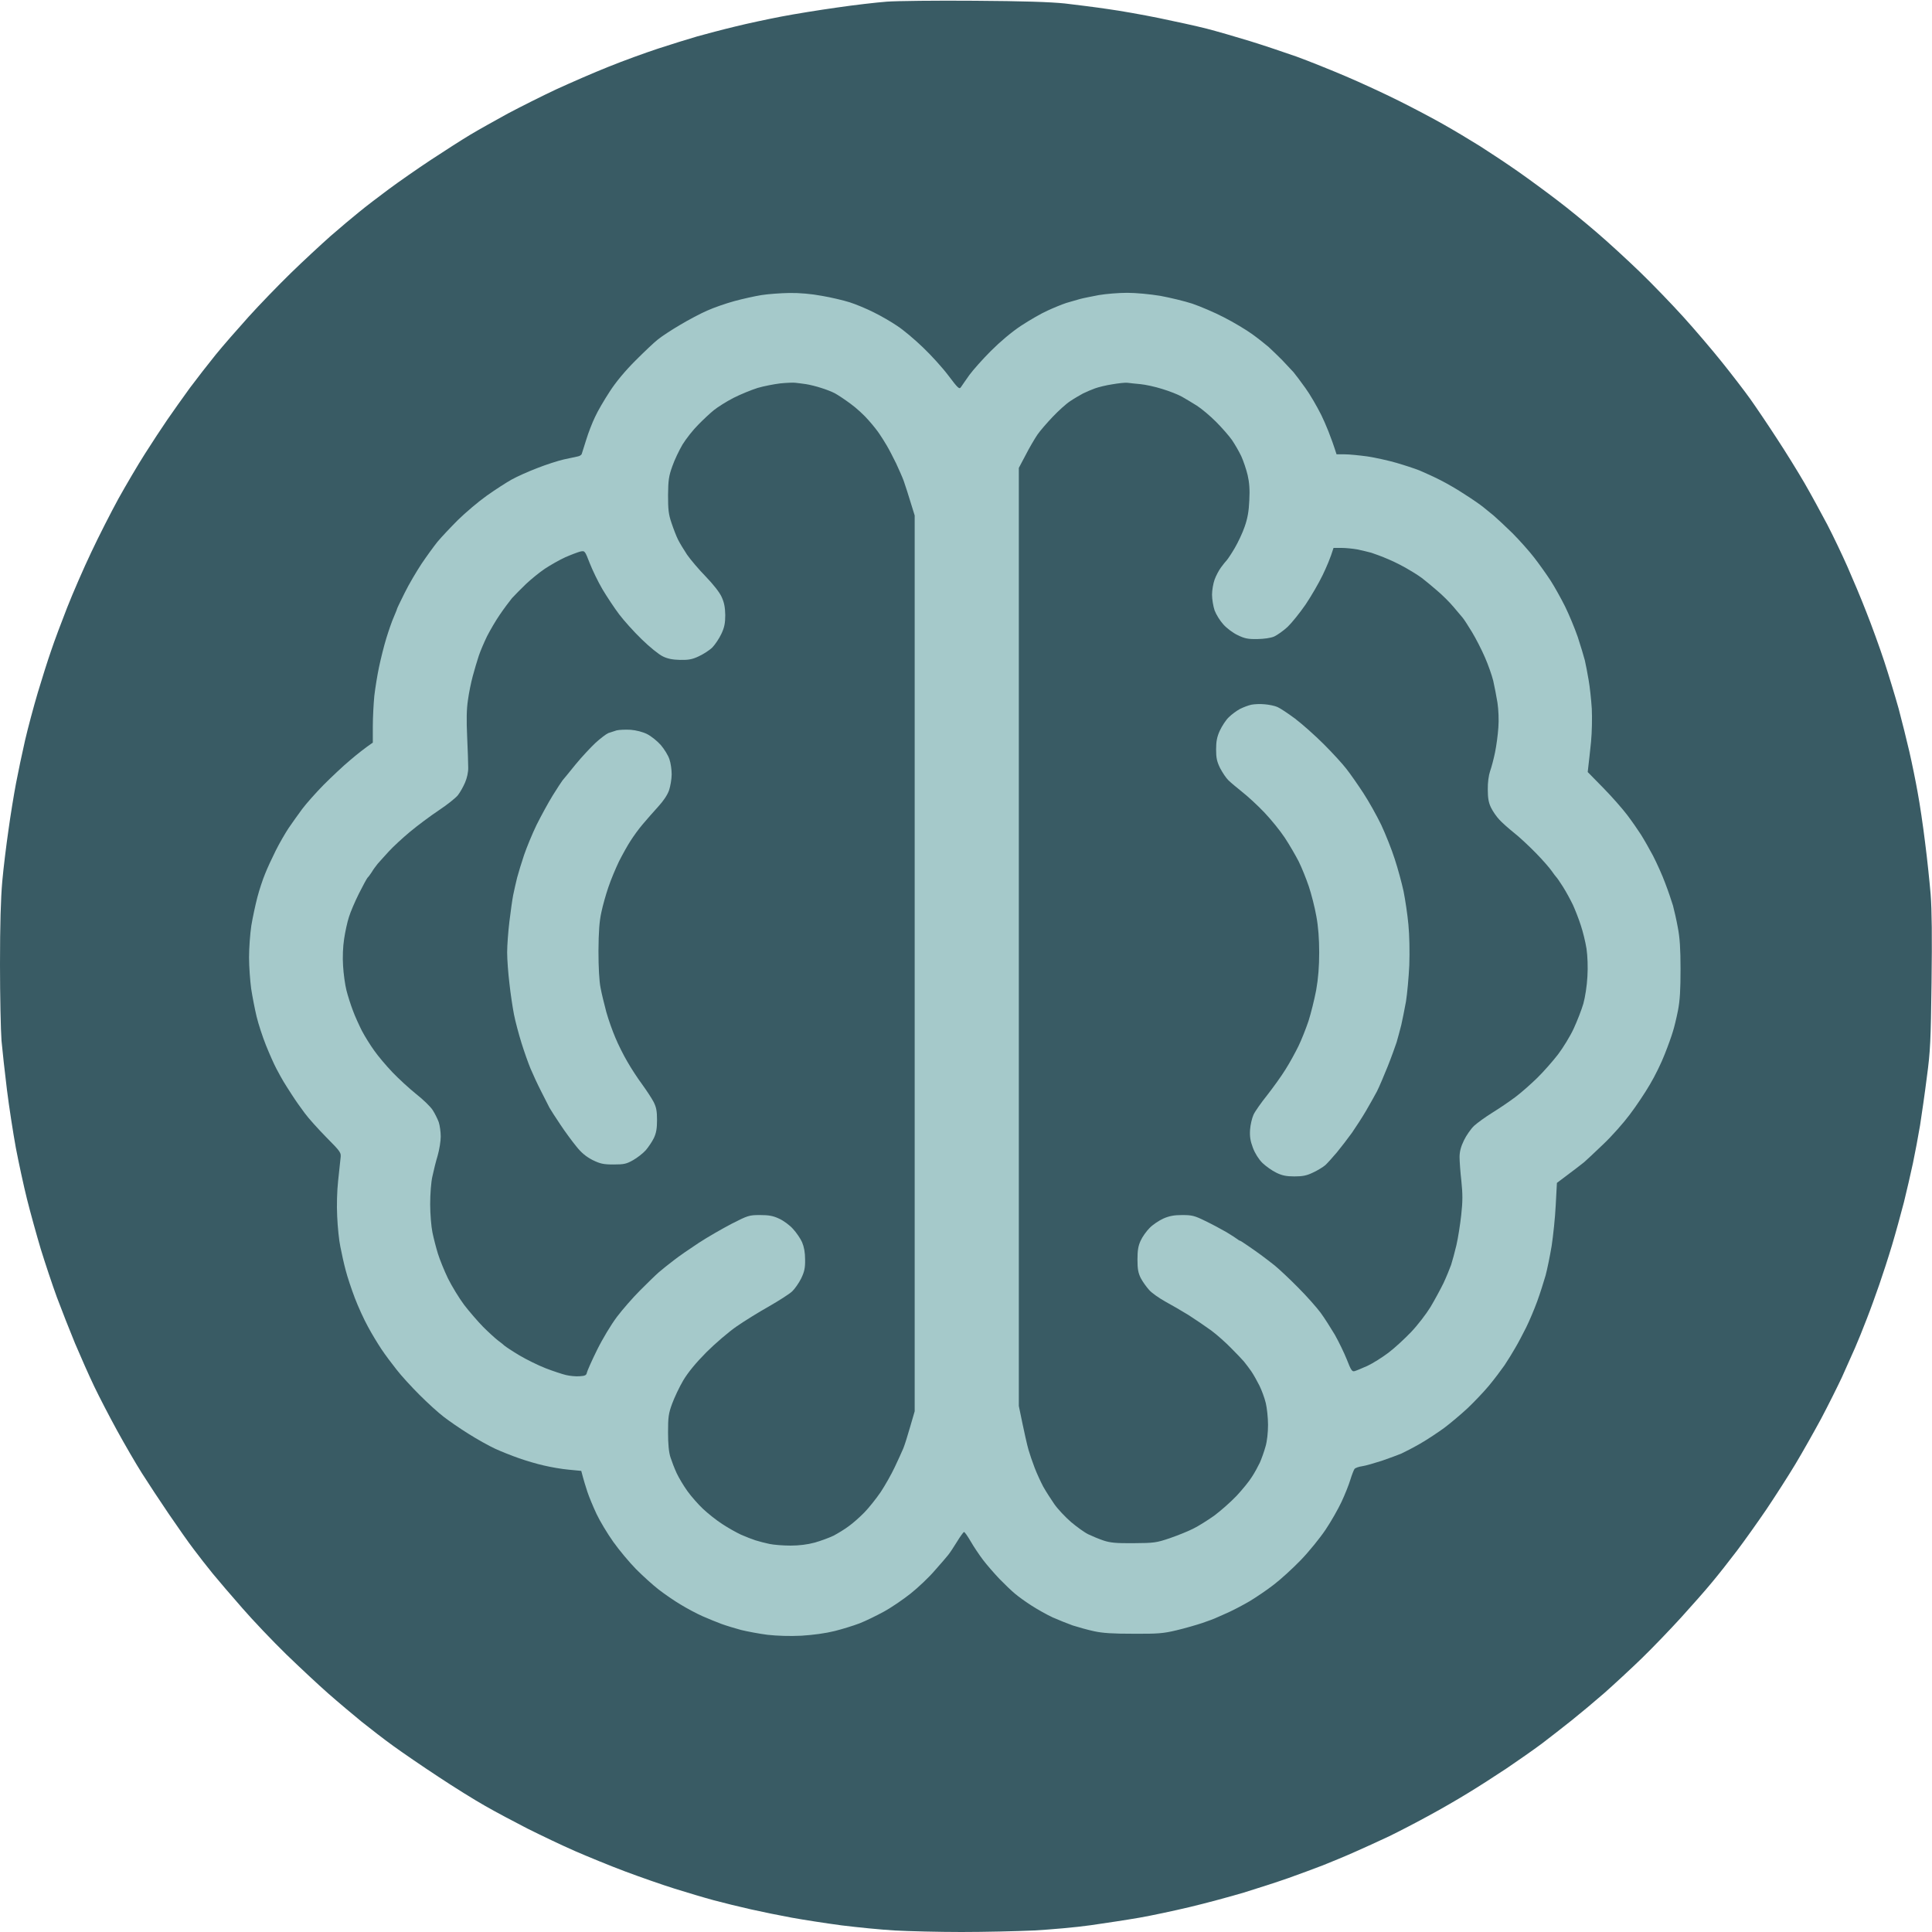
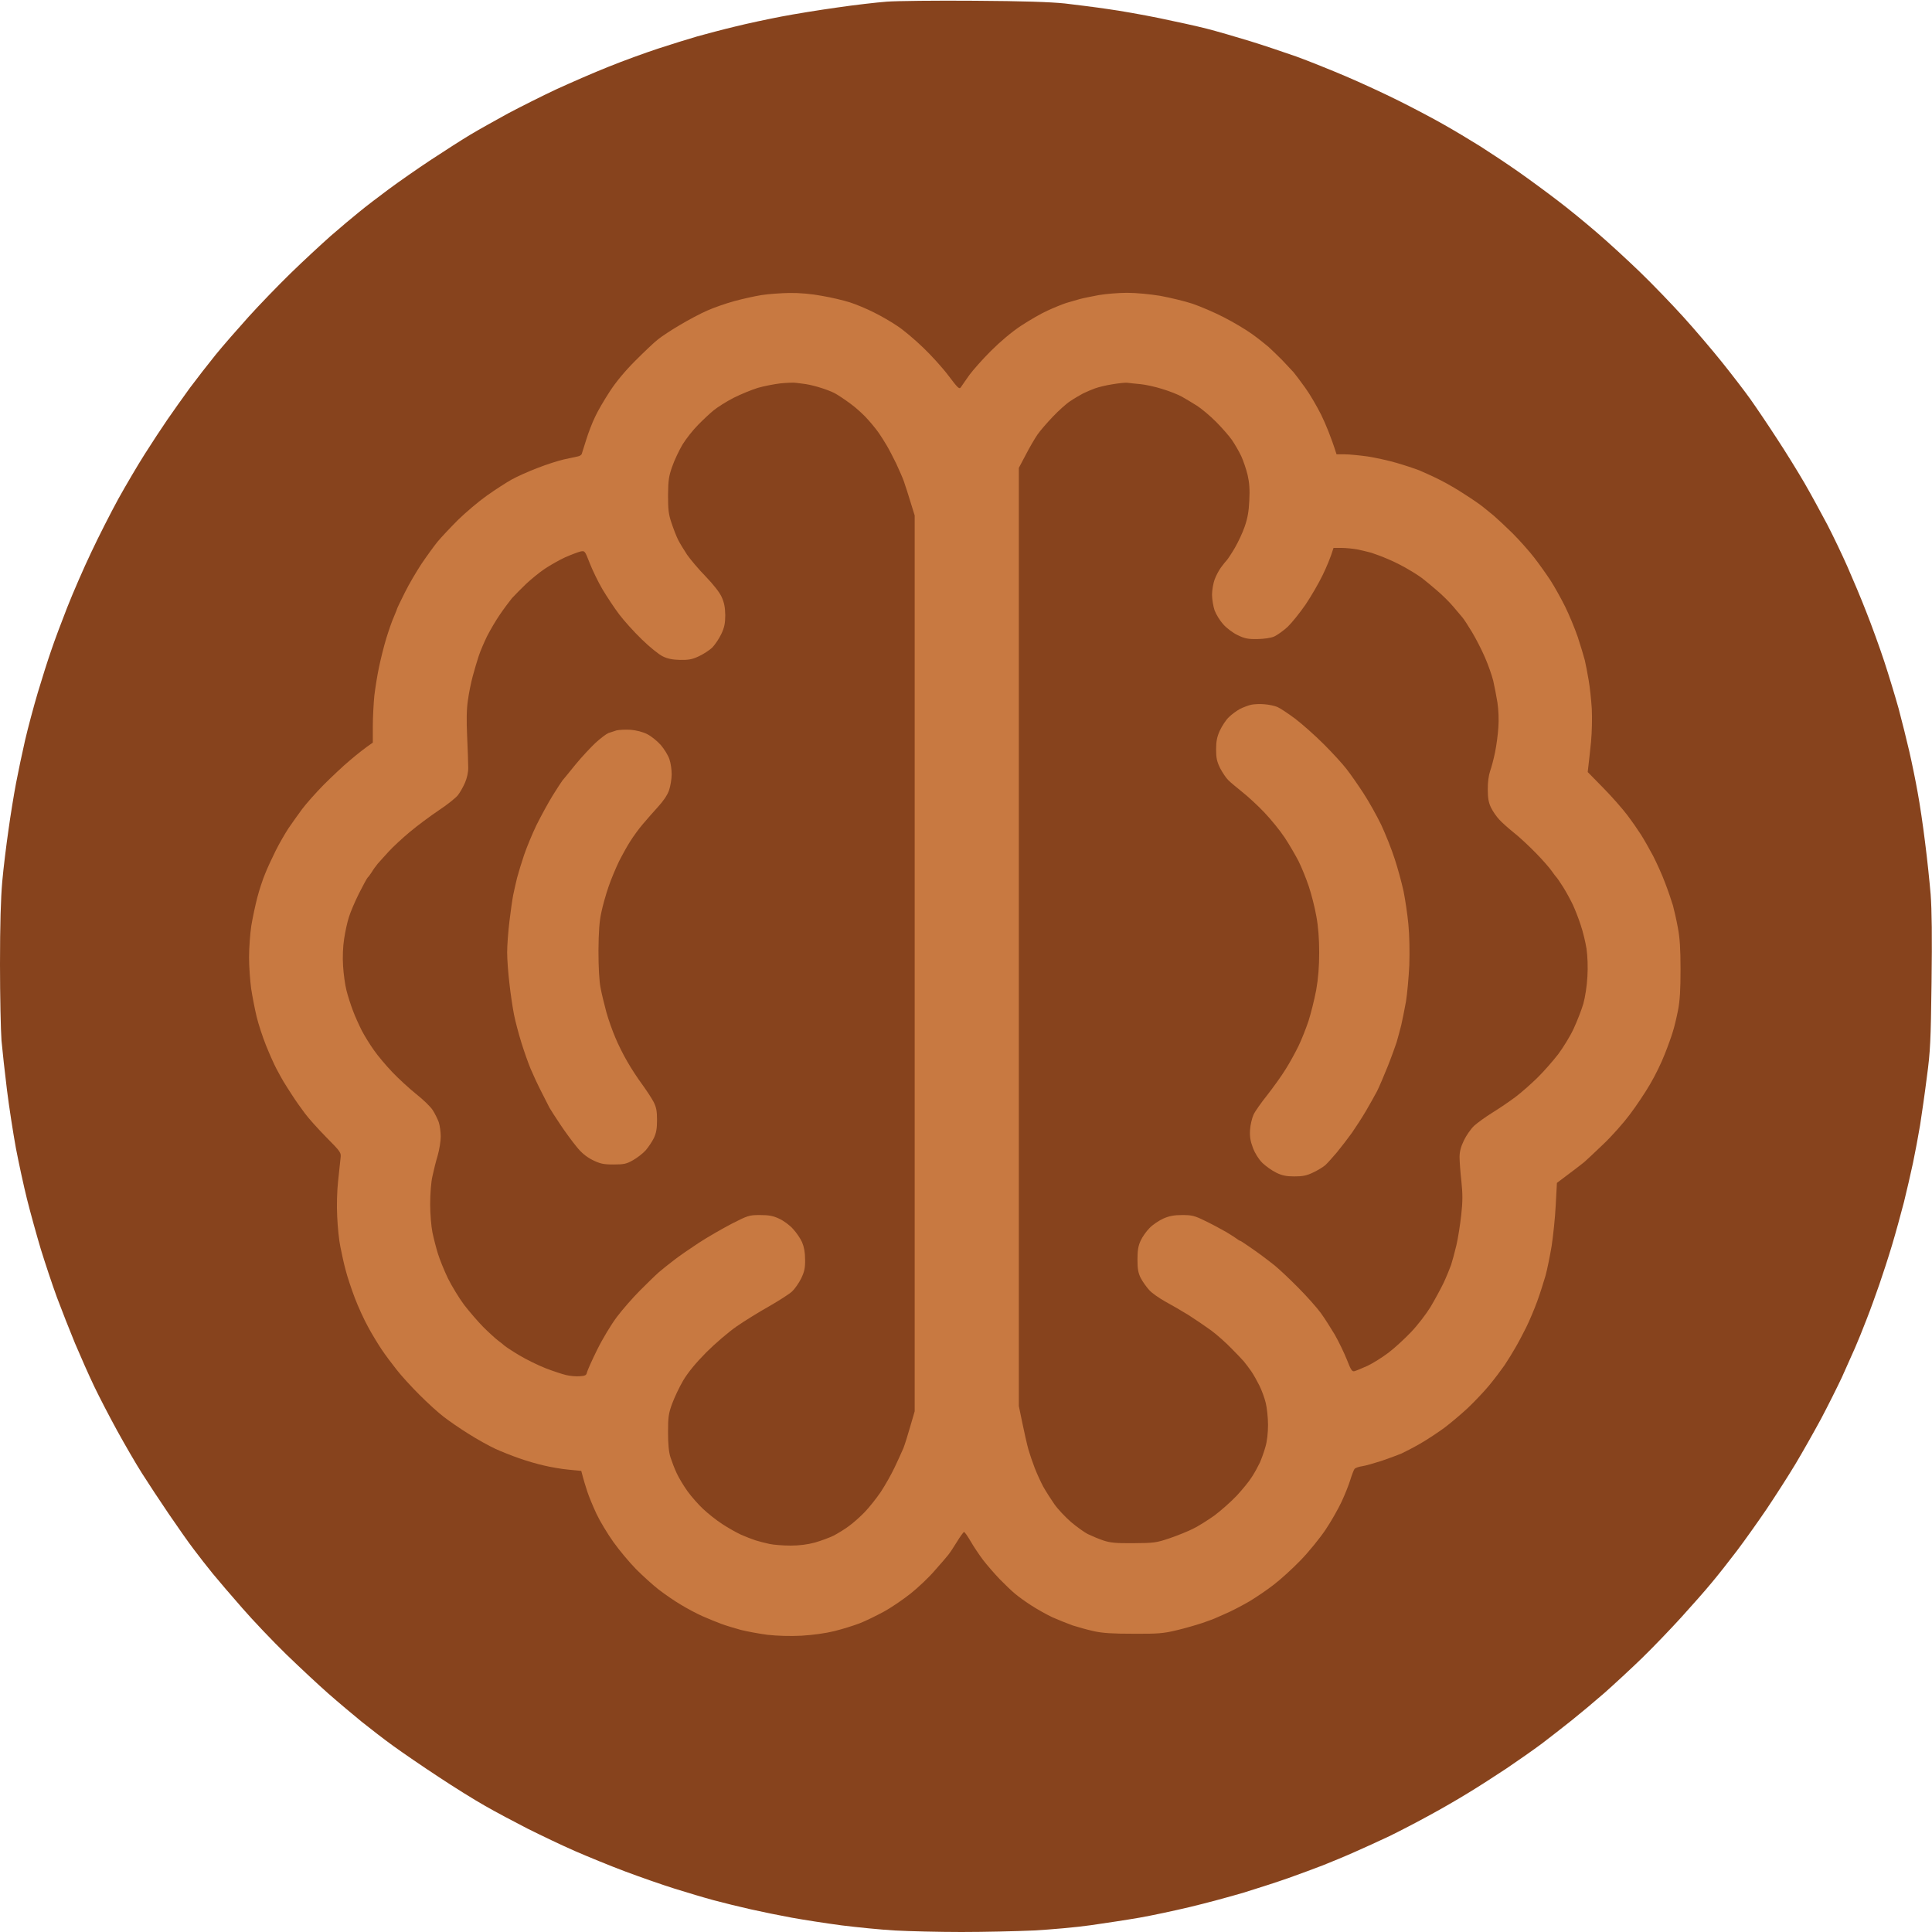
<svg xmlns="http://www.w3.org/2000/svg" version="1.2" viewBox="0 0 1280 1280" width="1280" height="1280">
  <style>
- 		.s0 { fill: #395B64 } 
- 		.s1 { fill: #A5C9CA } 
+ 		.s0 { fill: #87431D } 
+ 		.s1 { fill: #C87941 }
	</style>
  <g id="2">
    <g id="Path 0">
      <path id="Path 0" class="s0" d="m645.5 0.5c32.3 0.2 50.2 0.8 60 1.8 7.7 0.9 20.5 2.5 28.5 3.7 8 1.1 23.3 3.8 34 6 10.7 2.2 24.9 5.3 31.5 7 6.6 1.7 19.4 5.4 28.5 8.2 9.1 2.8 23 7.5 31 10.3 8 2.9 22.6 8.8 32.5 13 9.9 4.2 25.9 11.6 35.5 16.4 9.6 4.8 22.9 11.8 29.5 15.6 6.6 3.7 17.4 10.2 24 14.3 6.6 4.2 18.1 11.8 25.5 17 7.4 5.2 19.1 13.8 26 19.1 6.9 5.2 18.6 14.8 26 21.2 7.4 6.3 20.2 18.1 28.4 26 8.2 7.9 21.2 21.4 28.9 29.9 7.7 8.5 19.2 22 25.6 30 6.4 8 14.9 19 18.8 24.5 3.9 5.5 11.8 17.2 17.5 26 5.8 8.8 14 22.1 18.3 29.5 4.3 7.4 11 19.8 15.1 27.5 4 7.7 10 20.3 13.4 28 3.4 7.7 9.1 21.2 12.5 30 3.5 8.8 8.8 23.4 11.8 32.5 3 9.1 7.3 23.3 9.6 31.5 2.2 8.3 5.4 21.1 7.1 28.5 1.7 7.4 4.2 19.6 5.5 27 1.4 7.4 3.6 22.3 4.9 33 1.4 10.7 3 26.3 3.7 34.5 0.8 10.4 1 28.4 0.6 58.5-0.5 38.6-0.8 45.6-3.1 62.5-1.3 10.5-3.4 24.9-4.5 32-1.2 7.1-3.3 18.4-4.7 25-1.4 6.6-4.1 18.3-6 26-2 7.7-5.5 20.5-7.9 28.5-2.4 8-6.2 19.7-8.4 26-2.2 6.3-5.9 16.7-8.4 23-2.4 6.3-5.9 14.9-7.7 19-1.8 4.1-5.7 12.9-8.7 19.5-3.1 6.6-9.3 19-13.8 27.5-4.6 8.5-12.2 22-17 30-4.8 8-13.5 21.5-19.2 30-5.8 8.5-14.6 20.9-19.6 27.5-5 6.6-12.4 16-16.6 21-4.1 5-13.2 15.3-20.2 23-7 7.7-18.7 19.9-26 27-7.4 7.2-18.6 17.5-24.9 23.1-6.3 5.5-16 13.6-21.5 18-5.5 4.4-14.5 11.4-20 15.6-5.5 4.1-16.1 11.5-23.5 16.5-7.4 4.9-18.7 12.2-25 16-6.3 3.9-18 10.7-26 15-8 4.4-19.9 10.6-26.5 13.8-6.6 3.1-17 7.9-23 10.5-6 2.7-15.5 6.6-21 8.8-5.5 2.1-15.9 6-23 8.5-7.1 2.5-20.4 6.8-29.5 9.6-9.1 2.7-25 7-35.5 9.5-10.5 2.5-25.5 5.7-33.5 7.1-8 1.4-22.5 3.6-32.3 5-9.7 1.4-26.8 2.9-38 3.5-11.1 0.5-32.6 1-47.7 1-15.1 0-34.9-0.5-44-1-9.1-0.5-25-2.1-35.5-3.4-10.5-1.4-25.3-3.7-33-5.1-7.7-1.4-19.9-3.9-27-5.5-7.1-1.6-18.2-4.3-24.5-6-6.3-1.7-18-5.2-26-7.7-8-2.5-22.6-7.6-32.5-11.3-9.9-3.7-25-9.9-33.5-13.6-8.5-3.7-22.7-10.5-31.5-14.9-8.8-4.5-21.4-11.2-28-15-6.6-3.7-20.6-12.4-31-19.3-10.4-6.8-23.9-16.1-30-20.5-6.1-4.4-15.5-11.7-21-16.1-5.5-4.5-15.4-12.8-22-18.6-6.6-5.8-19.1-17.5-27.9-26-8.7-8.5-21.8-22.2-29-30.5-7.2-8.2-16.1-18.6-19.7-23-3.6-4.4-9.2-11.6-12.5-16-3.4-4.4-10.8-15-16.6-23.5-5.8-8.5-13.8-20.7-17.8-27-4-6.3-11.3-18.9-16.3-28-5-9.1-11.9-22.4-15.3-29.5-3.4-7.1-9.1-20-12.7-28.5-3.5-8.5-8.9-22.2-12-30.5-3-8.2-7.8-22.6-10.7-32-2.8-9.4-6.9-24.2-9.1-33-2.2-8.8-5.5-24.1-7.4-34-1.8-9.9-4.5-27.2-5.9-38.5-1.4-11.3-3-25.9-3.6-32.5-0.5-6.6-1-29.3-1-50.5 0-26.6 0.5-43.6 1.5-55 0.8-9.1 2.7-24.4 4.1-34 1.3-9.6 3.6-23.6 5-31 1.4-7.4 4.1-20.2 6-28.5 1.9-8.2 5.7-22.4 8.4-31.5 2.7-9.1 6.7-21.7 8.9-28 2.1-6.3 6.9-19.1 10.6-28.5 3.7-9.4 10.8-25.8 15.9-36.5 5-10.7 13.2-26.7 18-35.5 4.9-8.8 12.7-22.1 17.4-29.5 4.7-7.4 11.5-17.8 15.1-23 3.6-5.2 10.3-14.7 14.9-21 4.7-6.3 12.4-16.2 17.1-22 4.7-5.8 14.5-17 21.7-25 7.2-8 19.8-21 28-29 8.2-8 20.1-19 26.4-24.6 6.3-5.5 14.9-12.7 19-16 4.1-3.4 12.9-10.1 19.5-15 6.6-4.9 19.2-13.7 28-19.5 8.8-5.8 20.5-13.3 26-16.6 5.5-3.3 16.8-9.6 25-14.1 8.3-4.4 22.6-11.6 32-16 9.4-4.3 24.9-11.1 34.5-14.9 9.6-3.9 24.5-9.3 33-12.1 8.5-2.8 20.2-6.4 26-8.1 5.8-1.6 17-4.6 25-6.5 8-2 21.7-4.9 30.5-6.6 8.8-1.7 25.5-4.4 37-6 11.5-1.7 26.4-3.4 33-3.9 6.6-0.5 32.7-0.8 58-0.6z" />
      <path id="Path 1" class="s1" d="m523 194.1c6.6-0.1 14.6 0.6 21.5 1.9 6 1 14.4 3 18.5 4.3 4.1 1.3 11.3 4.3 16 6.7 4.7 2.3 11.6 6.3 15.4 8.9 3.9 2.5 11.5 8.9 16.9 14.1 5.5 5.2 13.2 13.7 17.1 18.9 6.4 8.5 7.2 9.2 8.3 7.5 0.7-1.1 3.2-4.6 5.5-7.9 2.4-3.3 8.8-10.5 14.3-16 6.2-6.2 13.8-12.6 20-16.7 5.5-3.6 13.4-8.2 17.5-10 4.1-1.9 9.7-4.2 12.5-5.1 2.7-0.8 6.8-2 9-2.6 2.2-0.6 7.8-1.7 12.5-2.6 4.7-0.8 13.1-1.5 18.8-1.5 5.9 0 15.2 0.9 21.9 2 6.5 1.2 16.1 3.5 21.3 5.2 5.2 1.8 14.7 5.8 21 9.1 6.3 3.2 14.6 8.2 18.5 11 3.9 2.8 8.8 6.7 11 8.6 2.2 2 6.2 5.9 9 8.7 2.7 2.9 6.1 6.5 7.5 8 1.3 1.6 4.9 6.3 7.8 10.4 3 4.1 7.7 12.2 10.6 18 2.8 5.8 6.3 14 10.1 26h5.5c3 0 9.8 0.7 15 1.4 5.2 0.8 13.8 2.7 19 4.2 5.2 1.5 12.2 3.8 15.5 5.1 3.3 1.4 9.5 4.2 13.8 6.4 4.2 2.1 11.6 6.4 16.4 9.6 4.9 3.1 10.2 6.8 11.9 8.2 1.7 1.4 4.9 4 7 5.7 2.1 1.8 7.7 7 12.3 11.5 4.6 4.6 11.2 12 14.6 16.4 3.4 4.4 8.3 11.3 10.9 15.3 2.5 3.9 6.8 11.6 9.5 17 2.6 5.3 6.4 14.4 8.4 20.2 1.9 5.8 4 12.8 4.7 15.5 0.6 2.8 1.8 8.6 2.5 13 0.8 4.4 1.7 12.9 2.1 19 0.3 6.2 0.1 15.8-0.5 22-0.6 6.1-1.4 13-2.2 20l10.3 10.5c5.7 5.8 12.8 13.9 15.9 18 3.1 4.1 7.2 10 9.1 13 1.9 3 5.5 9.3 8 14 2.4 4.7 6.1 12.8 8 18 2 5.2 4.3 12 5.2 15 0.8 3 2.3 9.5 3.2 14.5 1.3 6.6 1.8 14 1.8 27.5 0 13.9-0.4 20.8-1.7 27.5-1 5-2.5 11.3-3.4 14-0.8 2.8-3.2 9.5-5.4 15-2.1 5.5-6.5 14.5-9.8 20-3.2 5.5-9.2 14.5-13.4 20-4.1 5.5-11.9 14.3-17.4 19.5-5.4 5.2-11.2 10.6-12.8 12-1.7 1.4-6.4 5-18 13.7l-0.8 14.9c-0.4 8.2-1.7 20.3-2.7 26.9-1.1 6.6-2.9 15.4-4 19.5-1.2 4.1-3.6 11.8-5.5 17-1.9 5.2-5.2 13.1-7.4 17.5-2.2 4.4-5.4 10.5-7.2 13.5-1.7 3-4.9 8.2-7.1 11.5-2.3 3.3-6.9 9.4-10.3 13.5-3.4 4.1-9.8 10.8-14.1 14.9-4.3 4-11.3 9.9-15.4 13-4.1 3-11.3 7.8-16 10.5-4.7 2.7-10.3 5.6-12.5 6.6-2.2 0.9-8 3.1-13 4.8-5 1.6-10.8 3.3-13 3.6-2.2 0.3-4.5 1.1-5.1 1.8-0.5 0.7-1.8 4-2.8 7.3-1 3.3-3.6 9.8-5.8 14.5-2.2 4.7-6.9 13-10.6 18.5-3.7 5.5-11 14.5-16.3 20-5.3 5.5-13.4 12.9-18 16.4-4.6 3.6-11.8 8.4-15.9 10.9-4.1 2.4-10 5.5-13 6.9-3 1.4-6.9 3.1-8.5 3.8-1.6 0.8-6.1 2.5-10 3.8-3.9 1.3-11.5 3.5-17 4.8-8.7 2.1-12.5 2.4-28.5 2.3-13.7 0-20.5-0.4-26.3-1.7-4.2-0.9-10.5-2.7-14-3.8-3.4-1.2-9.3-3.6-13.2-5.3-3.9-1.8-10.1-5.3-14-7.8-3.9-2.5-8.8-6-11-7.9-2.2-1.8-6.8-6.2-10.3-9.8-3.5-3.7-8.4-9.3-10.9-12.6-2.5-3.3-6.2-8.8-8.2-12.3-2-3.4-3.9-6.2-4.4-6.2-0.4 0-2.5 2.9-4.7 6.5-2.2 3.6-4.8 7.5-5.8 8.7-0.9 1.2-4.9 5.8-8.8 10.2-3.8 4.5-11 11.3-16 15.3-4.9 3.9-12.9 9.4-17.9 12.1-5 2.7-12.1 6.2-16 7.7-3.9 1.5-11.3 3.8-16.5 5.1-6 1.5-14.1 2.6-22 3.1-7.8 0.4-16.2 0.1-22.5-0.6-5.5-0.7-13.4-2.2-17.5-3.2-4.1-1.1-10-2.9-13-4-3-1.1-8.6-3.4-12.5-5.1-3.9-1.7-10.4-5.2-14.5-7.7-4.1-2.4-10.6-6.9-14.5-9.9-3.9-3-10.6-9.1-15.1-13.6-4.4-4.5-11.2-12.6-15.1-18.1-3.9-5.5-8.9-13.8-11.1-18.5-2.2-4.7-4.9-11.2-6-14.5-1.1-3.3-2.5-7.8-4.1-14l-8.3-0.8c-4.6-0.4-12-1.7-16.6-2.8-4.5-1-11.9-3.2-16.4-4.8-4.6-1.6-11.7-4.4-15.8-6.3-4.1-1.9-12-6.3-17.5-9.8-5.5-3.4-12.9-8.5-16.5-11.3-3.6-2.7-10.8-9.3-16.1-14.6-5.3-5.3-12.1-12.7-15.1-16.6-3.1-3.9-7.6-9.9-10-13.5-2.4-3.6-6.5-10.3-9-15-2.6-4.7-6.5-13.2-8.7-19-2.2-5.8-5-14.1-6.1-18.5-1.2-4.4-2.7-11.4-3.5-15.5-0.9-4.1-1.8-13.1-2.1-20-0.4-7.3-0.1-17.1 0.6-23.5 0.6-6 1.4-12.8 1.6-15 0.5-3.9 0.3-4.2-9.4-14-5.4-5.5-11.9-12.7-14.3-16-2.5-3.3-6.3-8.7-8.4-12-2.2-3.3-4.7-7.4-5.7-9-1-1.6-3.1-5.5-4.7-8.5-1.6-3-4.7-10-6.9-15.5-2.2-5.5-5-14-6.2-19-1.2-5-2.8-13.3-3.6-18.5-0.7-5.2-1.4-14.6-1.4-20.7 0-6.2 0.7-15.7 1.5-21 0.9-5.4 2.7-13.8 4-18.8 1.3-5 3.6-11.9 5.1-15.5 1.4-3.6 4.6-10.5 7.1-15.5 2.5-5 6.4-11.7 8.6-15 2.2-3.3 6.3-8.9 8.9-12.5 2.7-3.6 9-10.7 14.1-15.9 5.1-5.1 13-12.6 17.7-16.5 4.7-4 10-8.2 15-11.6v-10.7c0-6 0.5-15.1 1-20.3 0.6-5.2 2-13.8 3.1-19 1.1-5.2 3.2-13.8 4.8-19 1.6-5.2 3.8-11.6 5-14.2 1.1-2.7 2.1-5 2.1-5.3 0-0.3 2.3-5.1 5.1-10.7 2.8-5.7 7.9-14.3 11.2-19.3 3.3-4.9 8.1-11.5 10.5-14.5 2.5-3 8.6-9.5 13.6-14.5 5-4.9 13.6-12.2 19.1-16.1 5.5-3.9 12.9-8.7 16.5-10.7 3.6-2 11.2-5.4 17-7.6 5.8-2.3 13.6-4.8 17.5-5.7 3.9-0.8 8-1.7 9.3-2 1.2-0.2 2.4-1 2.6-1.6 0.2-0.7 1.6-5 3-9.5 1.4-4.6 4-11.3 5.8-15 1.7-3.8 6.1-11.3 9.7-16.8 4.1-6.4 10.3-13.8 17.1-20.6 5.8-5.8 12.5-12.2 15-14.1 2.5-2 9-6.3 14.5-9.5 5.5-3.3 13.6-7.6 18-9.5 4.4-2 12.5-4.8 18-6.3 5.5-1.5 13.6-3.3 18-4 4.4-0.7 12.7-1.3 18.5-1.4z" />
      <path id="Path 2" class="s0" d="m527 253.6c1.4 0.1 4.5 0.6 7 0.9 2.5 0.4 7 1.5 10 2.5 3 0.9 7.1 2.5 9 3.5 1.9 1 6.6 4.1 10.5 7 3.9 2.8 9.3 7.8 12 11 2.8 3.1 6 7.2 7.1 8.9 1.2 1.7 3.3 5.1 4.8 7.6 1.5 2.5 4.3 7.9 6.3 12 1.9 4.1 4.2 9.3 5 11.5 0.8 2.2 2.8 8.3 7.3 23v593.5l-3 10.3c-1.6 5.6-3.6 12-4.5 14.2-0.9 2.2-3.5 7.8-5.7 12.5-2.2 4.7-6.4 12.1-9.3 16.5-3 4.4-7.8 10.4-10.7 13.4-2.9 3-7.5 7.1-10.3 9.1-2.7 2.1-7.4 4.9-10.2 6.4-2.9 1.4-8.6 3.5-12.5 4.6-4.8 1.3-10.4 2-16 2-4.9 0-11.2-0.5-14-1.1-2.9-0.6-7.1-1.7-9.3-2.4-2.2-0.7-6.5-2.4-9.5-3.7-3-1.4-8.6-4.5-12.5-7.1-3.9-2.5-9.5-7-12.6-9.9-3.1-2.9-7.8-8.2-10.4-11.8-2.6-3.6-5.8-9-7.2-12-1.4-3-3.2-7.7-4.1-10.5-1.1-3.4-1.6-8.8-1.6-16.5 0-10 0.3-12.5 2.7-19 1.5-4.1 4.8-11.1 7.4-15.5q4.8-8 15.3-18.6c5.8-5.8 14.8-13.5 20-17.1 5.2-3.6 14.9-9.6 21.5-13.3 6.6-3.8 13.5-8.2 15.3-9.9 1.8-1.7 4.5-5.6 6-8.6 2.1-4.4 2.7-6.9 2.6-12.5 0-4.8-0.7-8.4-2-11.5-1.1-2.5-3.8-6.4-6-8.8-2.1-2.4-6.3-5.5-9.2-6.8-4-1.9-6.9-2.4-12.7-2.4-7.2 0-8 0.3-18.8 5.8-6.1 3.2-15.9 8.8-21.7 12.6-5.8 3.8-13.2 8.9-16.5 11.5-3.3 2.5-7.8 6.1-10 8-2.2 1.9-7.8 7.4-12.5 12.1-4.7 4.7-11.6 12.6-15.3 17.5-3.9 5.2-9.5 14.5-13.2 22-3.5 7.1-6.5 13.9-6.7 15-0.3 1.6-1.2 2.1-4.8 2.3-2.5 0.2-6.5-0.2-9-0.8-2.5-0.6-8.6-2.6-13.5-4.5-4.9-1.9-12.8-5.8-17.5-8.6-4.7-2.8-9-5.7-9.7-6.3-0.6-0.6-2.6-2.2-4.5-3.6-1.8-1.4-6.2-5.4-9.8-9-3.6-3.7-9.2-10.2-12.5-14.5-3.3-4.4-8.1-12.3-10.7-17.5-2.5-5.2-5.5-12.6-6.7-16.5-1.2-3.9-2.8-10.1-3.6-14-0.8-3.9-1.5-12.3-1.5-18.7 0-6.6 0.6-14.8 1.5-18.5 0.8-3.8 2.3-9.9 3.5-13.8 1.1-3.9 2-9.5 2-12.5 0-3-0.6-7.3-1.3-9.5-0.8-2.2-2.6-5.8-4-8-1.4-2.2-6.3-7-10.9-10.6-4.6-3.7-11.7-10.2-15.8-14.5-4.2-4.4-9.6-10.8-12.1-14.4-2.6-3.6-6.2-9.4-8.1-13-1.8-3.6-4.6-9.6-6-13.5-1.5-3.9-3.4-9.9-4.3-13.5-0.9-3.6-1.9-10.8-2.2-16-0.4-5.6-0.1-13 0.7-18 0.7-4.7 2.1-11.2 3.2-14.5 1-3.3 4-10.3 6.6-15.5 2.6-5.2 5.2-9.9 5.7-10.5 0.6-0.5 1.8-2.2 2.8-3.7 0.9-1.6 2.7-4 3.9-5.5 1.3-1.4 4.5-5.1 7.3-8.1 2.7-3 9.1-8.9 14-13 4.9-4.1 13.6-10.6 19.3-14.4 5.6-3.7 11.3-8.3 12.6-10 1.4-1.8 3.5-5.5 4.7-8.3 1.3-3 2.2-7 2.1-10 0-2.7-0.3-12-0.7-20.5-0.5-10.8-0.4-18.1 0.5-24 0.6-4.7 2.1-11.9 3.2-16 1.1-4.1 2.9-10.2 4-13.5 1.1-3.3 3.6-9.1 5.5-13 2-3.9 5.7-10.3 8.4-14.2 2.7-4 6.4-8.9 8.1-11 1.8-2 6-6.2 9.3-9.4 3.3-3.1 8.9-7.7 12.5-10.1 3.6-2.4 9.6-5.8 13.5-7.6 3.9-1.7 8.4-3.4 10-3.8 3-0.6 3-0.5 6.2 7.7 1.8 4.6 5.6 12.5 8.5 17.4 3 5 7.9 12.4 11 16.5 3.1 4.1 9.8 11.6 15 16.6 5.1 5 11.3 10 13.8 11.2 3.1 1.6 6.6 2.3 11.5 2.4 5.6 0.1 8.1-0.3 12.5-2.4 3-1.4 7.1-4 9-5.9 1.8-1.9 4.5-5.9 5.9-8.9 2-4.2 2.6-7.1 2.6-12.5-0.1-5.2-0.7-8.3-2.4-12-1.3-3-5.6-8.4-10.5-13.5-4.6-4.7-10.1-11.2-12.4-14.5-2.2-3.3-4.9-7.8-6-10-1.1-2.2-3-7.1-4.3-11-2-5.8-2.3-9-2.3-18.5 0.1-9.8 0.5-12.6 2.8-19 1.4-4.1 4.5-10.6 6.8-14.5 2.4-3.9 7-9.7 10.3-13 3.3-3.4 8-7.8 10.5-9.8 2.5-2 8.3-5.7 13-8.1 4.7-2.4 11.9-5.3 16-6.6 4.1-1.2 10.9-2.5 15-3 4.1-0.4 8.6-0.6 10-0.4zm220 0c1.4 0.2 5.2 0.6 8.5 0.9 3.3 0.3 9.8 1.7 14.5 3.2 4.7 1.4 10.5 3.7 13 5.1 2.5 1.4 7 4.1 10 6 3 1.9 8.7 6.7 12.6 10.6 3.9 3.9 8.7 9.4 10.6 12.1 1.9 2.8 4.7 7.6 6.2 10.8 1.4 3.1 3.3 8.7 4.2 12.5 1.1 4.8 1.5 9.5 1.1 16.7-0.3 7.3-1.2 12.1-3.1 17.5-1.4 4.1-4.4 10.4-6.5 14-2.1 3.6-4.5 7.2-5.2 8-0.8 0.8-2.6 3.1-4 5-1.4 1.9-3.3 5.5-4.2 8-0.9 2.5-1.7 7-1.7 10 0 3 0.8 7.7 1.7 10.4 1 2.7 3.6 6.9 5.8 9.3 2.2 2.5 6.5 5.7 9.5 7.1 4.5 2.2 6.8 2.7 13 2.6 4.6-0.1 8.9-0.7 11.2-1.7 2.1-1 6.1-3.8 8.9-6.4 2.8-2.7 8.1-9.3 11.9-14.8 3.7-5.5 8.8-14.3 11.3-19.5 2.5-5.2 5.2-11.4 7.2-18h5.2c2.9 0 7.7 0.5 10.5 1 2.9 0.6 7.1 1.6 9.3 2.2 2.2 0.7 7.4 2.6 11.5 4.4 4.1 1.7 10.5 5 14.2 7.3 3.8 2.2 7.8 4.9 8.9 5.9 1.2 0.9 5.2 4.2 8.8 7.3 3.6 3 8.6 8 11.1 11 2.5 3 5.2 6.2 6 7.1 0.8 0.9 3.6 5.2 6.2 9.5 2.6 4.3 6.5 11.9 8.6 16.8 2.2 5 4.6 11.9 5.5 15.5 0.8 3.6 2.1 10.1 2.8 14.5 0.7 4.6 1 11.6 0.6 16.5-0.3 4.7-1.3 12.1-2.2 16.5-0.9 4.4-2.4 10-3.3 12.5-0.9 2.6-1.6 7.6-1.5 12 0 5.6 0.5 8.7 2.1 12 1.2 2.5 3.7 6.1 5.5 8 1.7 1.9 6.1 5.8 9.7 8.7 3.6 2.8 10.1 8.9 14.6 13.5 4.4 4.5 9.1 9.9 10.4 11.8 1.3 1.9 2.7 3.7 3 4 0.4 0.3 2.4 3.2 4.5 6.5 2.1 3.3 5 8.7 6.6 12 1.5 3.3 3.9 9.4 5.2 13.5 1.4 4.1 3.1 11.1 3.8 15.5 0.7 4.9 1 12.1 0.6 18.5-0.3 6-1.5 13.7-2.7 18-1.2 4.1-4.1 11.5-6.4 16.5-2.3 5-7 12.6-10.3 17-3.4 4.4-9.6 11.5-13.9 15.7-4.4 4.3-10.8 9.9-14.4 12.6-3.6 2.7-10.3 7.3-15 10.2-4.7 2.9-10.2 6.9-12.4 8.9-2.1 2-5.1 6.3-6.7 9.6-2 4.1-2.9 7.5-2.9 11 0 2.8 0.5 10 1.2 16 0.9 8.6 0.9 13.5-0.1 22.5-0.7 6.3-2.1 15.3-3.2 20-1.1 4.7-2.7 10.5-3.5 13-0.9 2.5-3.1 7.9-5 12-2 4.1-5.9 11.3-8.7 16-2.9 4.7-8.6 12.1-12.8 16.5-4.2 4.4-10.9 10.6-15 13.7-4.1 3.1-10.3 7-13.9 8.7-3.6 1.6-7.4 3.2-8.5 3.5-1.7 0.5-2.4-0.5-5.2-7.7-1.8-4.5-5.4-11.9-8-16.5-2.7-4.5-6.8-11-9.3-14.4-2.5-3.4-9.2-11-15-16.8-5.8-5.9-12.8-12.4-15.5-14.6-2.8-2.2-6.8-5.3-9-6.9-2.2-1.6-6.1-4.4-8.8-6.2-2.6-1.8-4.9-3.3-5.2-3.3-0.3 0-1.1-0.5-1.7-1-0.7-0.6-4-2.7-7.3-4.7-3.3-1.9-9.6-5.3-14-7.4-7.1-3.5-8.8-3.9-15.3-3.9-5.3 0-8.5 0.6-12.4 2.3-2.9 1.3-7.1 4.1-9.2 6.3-2.1 2.1-4.8 5.9-5.9 8.4-1.6 3.4-2.1 6.5-2.1 12.5 0 6.3 0.5 8.9 2.2 12.3 1.2 2.3 3.7 5.8 5.5 7.8 1.7 2 6.6 5.4 10.7 7.7 4.1 2.2 11.1 6.3 15.5 9 4.4 2.8 11.1 7.4 15 10.2 3.9 2.9 9.8 8.2 13.2 11.7 3.4 3.4 7.2 7.4 8.4 8.8 1.1 1.4 3.4 4.3 4.9 6.5 1.5 2.2 3.9 6.5 5.4 9.5 1.5 3 3.4 8.2 4.2 11.5 0.8 3.3 1.5 9.8 1.5 14.5 0 5-0.6 10.9-1.7 14.5-0.9 3.3-2.6 8-3.7 10.5-1.2 2.5-3.5 6.8-5.3 9.5-1.7 2.8-6.3 8.4-10.1 12.5-3.9 4.1-10.6 10-14.9 13.2-4.4 3.1-10.6 7-13.9 8.6-3.3 1.7-10.3 4.5-15.5 6.3-8.9 3-10.3 3.2-24 3.3-11.8 0.1-15.5-0.3-20-1.8-3-1-7.5-2.9-10-4.1-2.5-1.2-7.6-4.9-11.4-8.1-3.8-3.3-8.8-8.6-11.1-11.9-2.3-3.3-5.6-8.5-7.3-11.5-1.6-3-4.2-8.6-5.7-12.5-1.5-3.9-3.3-9.2-4.1-12-0.8-2.7-2.6-10.4-6.4-29v-621.5l4.6-8.7c2.5-4.9 6-10.8 7.7-13.3 1.7-2.5 6.3-7.8 10.2-11.9 3.8-4 9-8.7 11.5-10.3 2.5-1.7 6.3-3.9 8.5-5.1 2.2-1.1 5.8-2.6 8-3.4 2.2-0.8 7.4-2.1 11.5-2.7 4.1-0.7 8.6-1.2 10-1z" />
      <path id="Path 3" class="s1" d="m837.8 466.6c2.8 0.2 6.7 1 8.5 1.8 1.7 0.7 7 4.2 11.7 7.7 4.6 3.5 13.2 11.1 19 16.9 5.8 5.8 12.6 13.2 15.1 16.5 2.6 3.3 7.6 10.5 11.2 16 3.6 5.5 8.9 15 11.8 21 2.8 6 6.9 16.2 8.9 22.5 2.1 6.3 4.7 16 5.9 21.5 1.1 5.5 2.6 15.4 3.2 22 0.7 7.1 0.9 18.1 0.6 27-0.4 8.2-1.4 19-2.2 24-0.9 5-2.3 11.9-3.1 15.5-0.9 3.6-2.3 8.7-3.1 11.5-0.9 2.7-3.5 10-5.9 16-2.4 6-5.6 13.5-7.1 16.5-1.6 3-4.9 8.9-7.3 13-2.4 4.1-6.6 10.6-9.3 14.5-2.8 3.9-7.3 9.7-10 13-2.8 3.3-6.2 7.1-7.6 8.4-1.5 1.3-5.1 3.5-8.1 4.9-4.3 2.1-7 2.6-12.5 2.6-5.3 0-8.2-0.6-12-2.5-2.7-1.3-6.8-4.2-9.1-6.4-2.5-2.5-4.9-6.3-6.3-10-1.7-4.5-2.2-7.5-1.9-12 0.2-3.3 1.3-7.8 2.3-10 1-2.2 5.1-8 9.1-13 3.9-5 9.4-12.6 12.1-17 2.8-4.4 6.6-11.4 8.6-15.5 2-4.1 4.9-11.5 6.6-16.5 1.6-5 3.9-14.2 5.1-20.5 1.4-7.9 2-15.8 2-25 0-8.9-0.6-17.1-1.9-24-1-5.8-3.3-14.7-5-19.8-1.7-5-4.7-12.5-6.7-16.5-2-3.9-6.1-11-9.2-15.7-3.1-4.7-9.3-12.3-13.7-16.9-4.4-4.6-10.9-10.6-14.5-13.4-3.6-2.9-7.7-6.3-9.1-7.7-1.5-1.4-3.9-5-5.5-8-2.2-4.5-2.7-6.8-2.7-12.5 0-5.3 0.6-8.4 2.5-12.5 1.4-3 4-7 5.9-8.8 1.9-1.9 5.2-4.3 7.4-5.5 2.2-1.1 5.6-2.4 7.5-2.8 1.9-0.4 5.9-0.6 8.8-0.3zm-420 16.9c3.7 0.3 8.1 1.4 11 2.9 2.6 1.3 6.6 4.5 9 7.2 2.3 2.7 4.9 6.9 5.7 9.4 0.9 2.5 1.5 7 1.5 10 0 3-0.8 7.7-1.7 10.5-1.1 3.2-3.8 7.2-7.3 11-3 3.3-7.6 8.5-10.1 11.5-2.6 3-6.2 8-8.1 11-2 3-5.4 9.2-7.7 13.7-2.2 4.6-5.4 12.2-7 17-1.7 4.9-3.8 12.4-4.7 16.8-1.3 5.9-1.8 12.6-1.9 25.5 0 10.8 0.5 20.2 1.4 24.5 0.7 3.9 2.5 11 3.8 16 1.4 5 4.1 12.6 6 17 1.8 4.4 5.4 11.6 8 16 2.5 4.4 6.9 11.1 9.8 15 2.8 3.9 6.2 9 7.5 11.5 1.8 3.5 2.3 6.1 2.3 12 0 5.6-0.5 8.6-2.1 12-1.2 2.5-3.7 6.1-5.4 8.1-1.8 2-5.5 4.9-8.3 6.5-4.4 2.5-6 2.9-13 2.9-6.8 0-8.9-0.5-14-3-4.2-2.2-7.3-4.7-10.7-9-2.7-3.3-7.5-9.8-10.6-14.5-3.1-4.6-6.3-9.6-7.1-11-0.7-1.4-3.2-6.3-5.6-11-2.4-4.7-5.5-11.4-7-15-1.5-3.6-4.2-11.2-6-17-1.8-5.8-4.1-14.3-5-19-0.9-4.7-2.3-13.9-3-20.5-0.8-6.6-1.5-15.8-1.5-20.5 0-4.7 0.7-13.9 1.5-20.5 0.8-6.6 1.9-14.5 2.5-17.5 0.6-3 1.8-8.2 2.6-11.5 0.9-3.3 2.9-10 4.6-15 1.7-5 5.4-14 8.3-20 3-6 7.8-14.8 10.7-19.5 2.9-4.7 5.9-9.2 6.5-10 0.7-0.8 4.6-5.5 8.6-10.5 4.1-5 10.1-11.4 13.3-14.4 3.2-2.9 7-5.8 8.4-6.4 1.4-0.5 3.9-1.3 5.5-1.8 1.7-0.4 5.8-0.6 9.3-0.4z" />
    </g>
  </g>
</svg>
